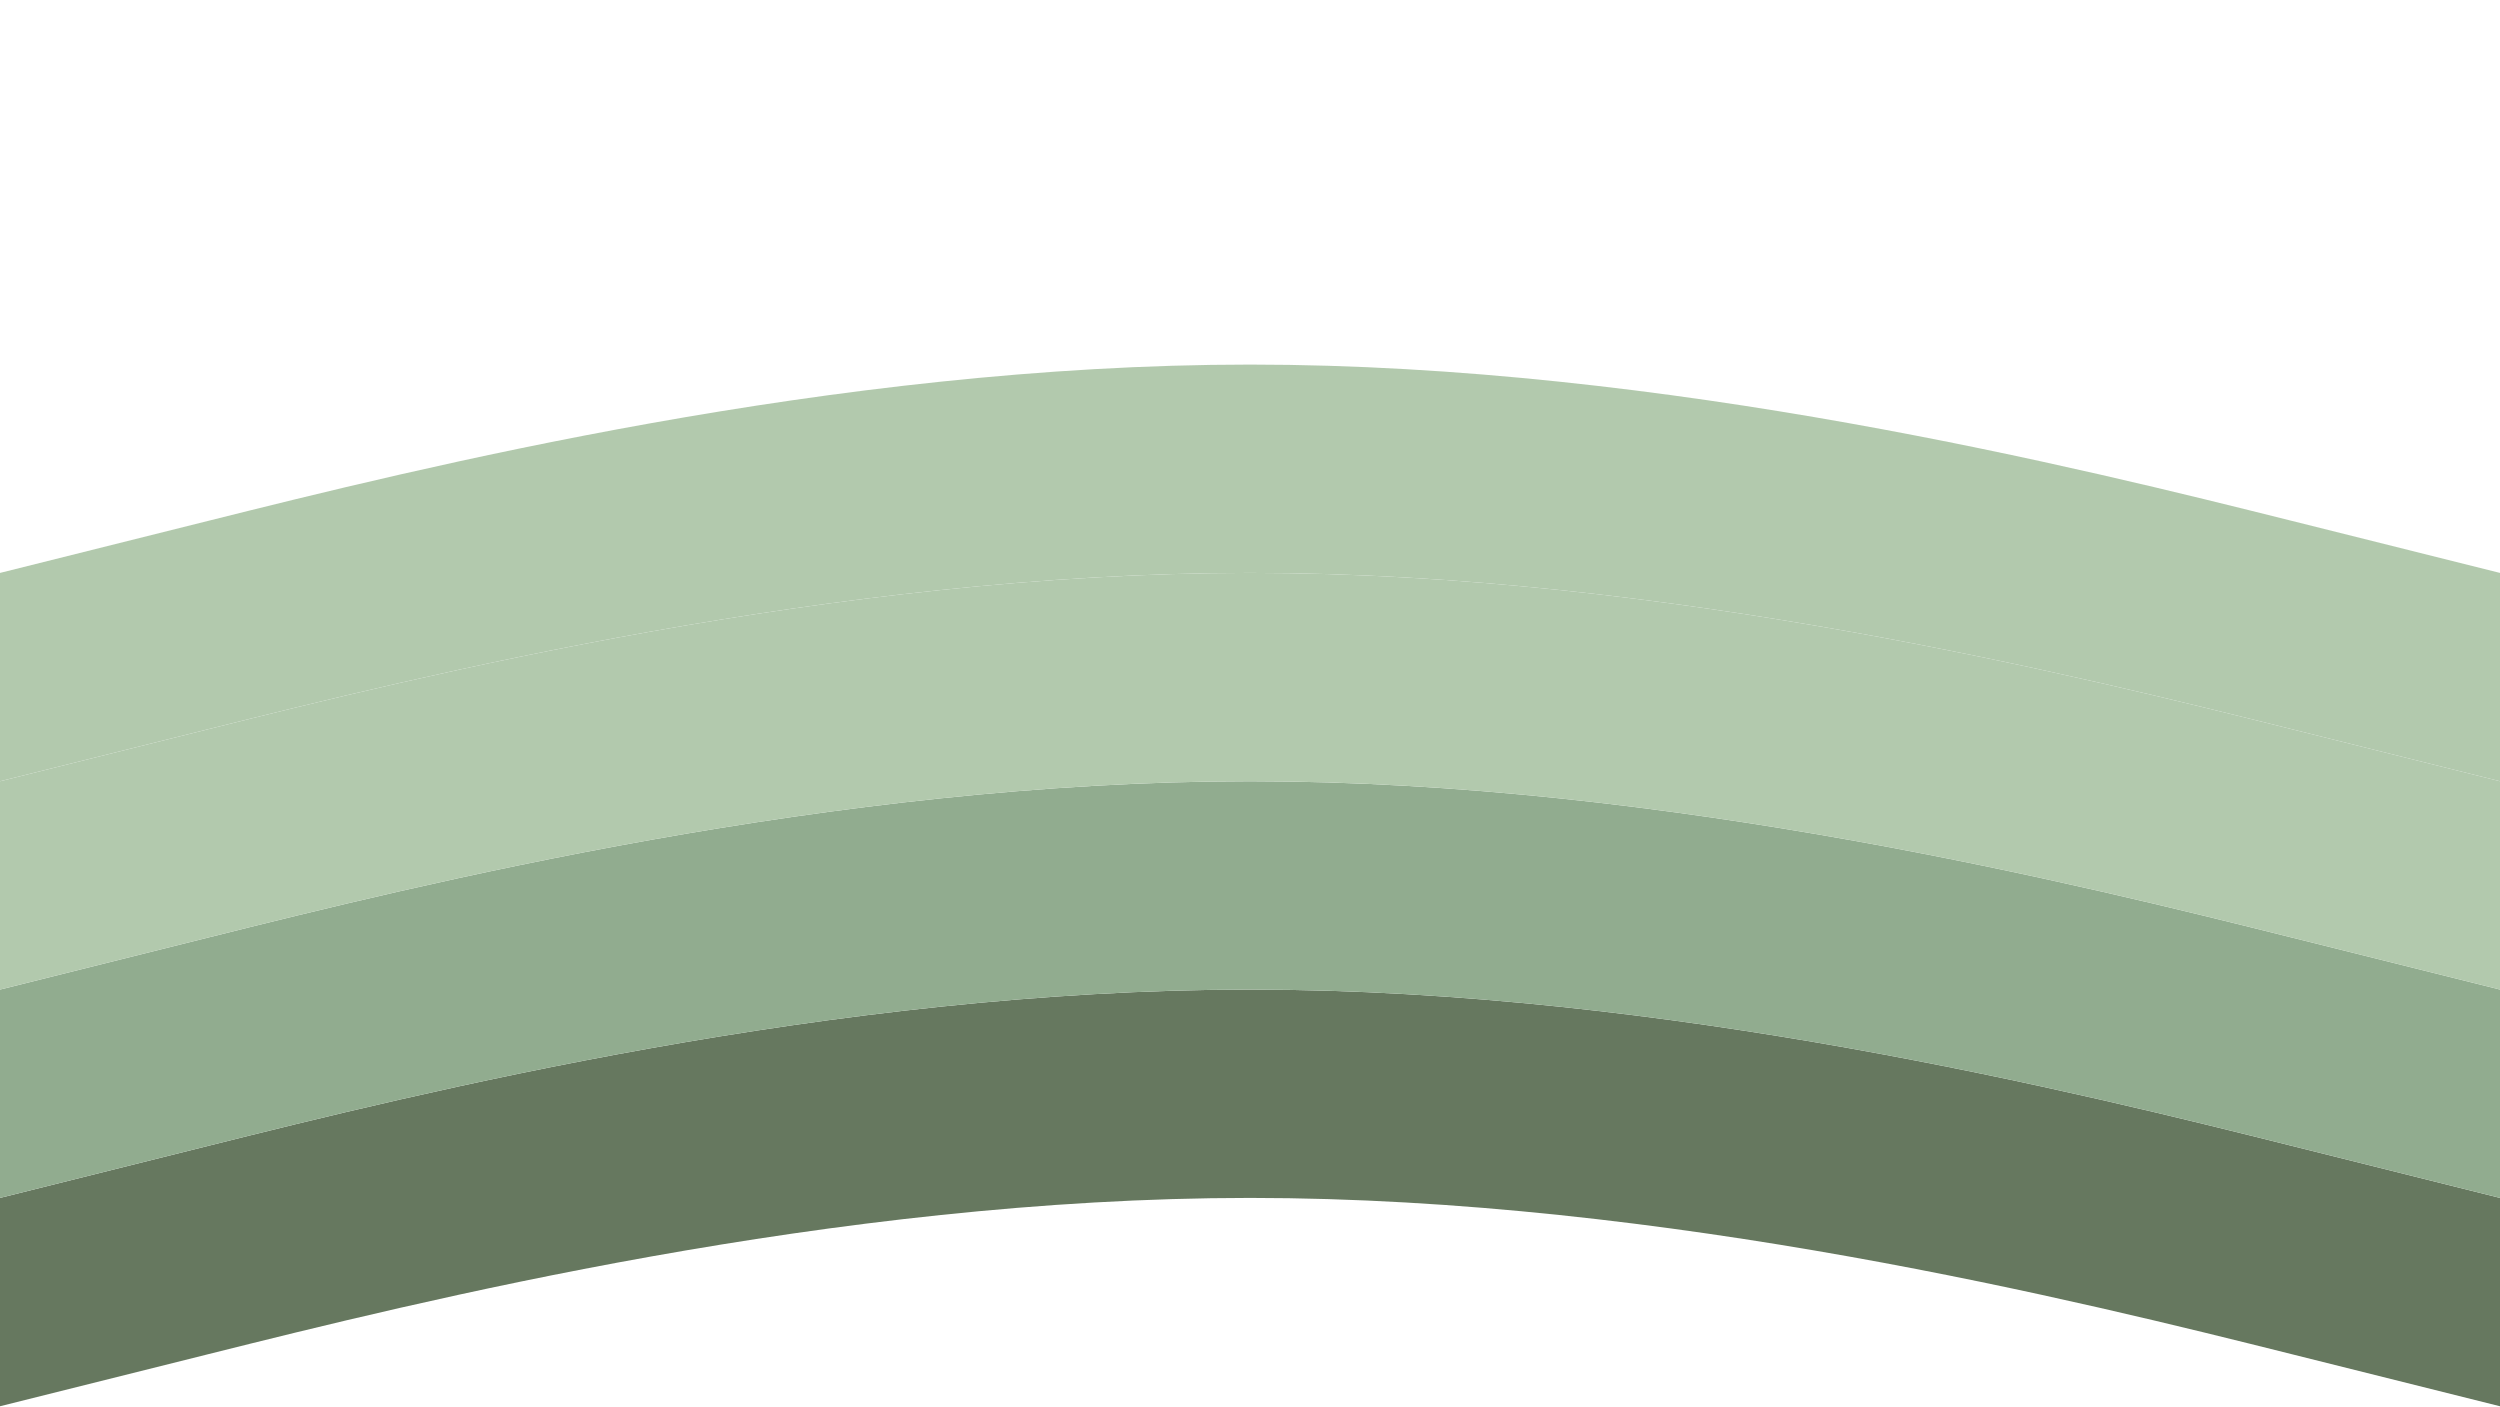
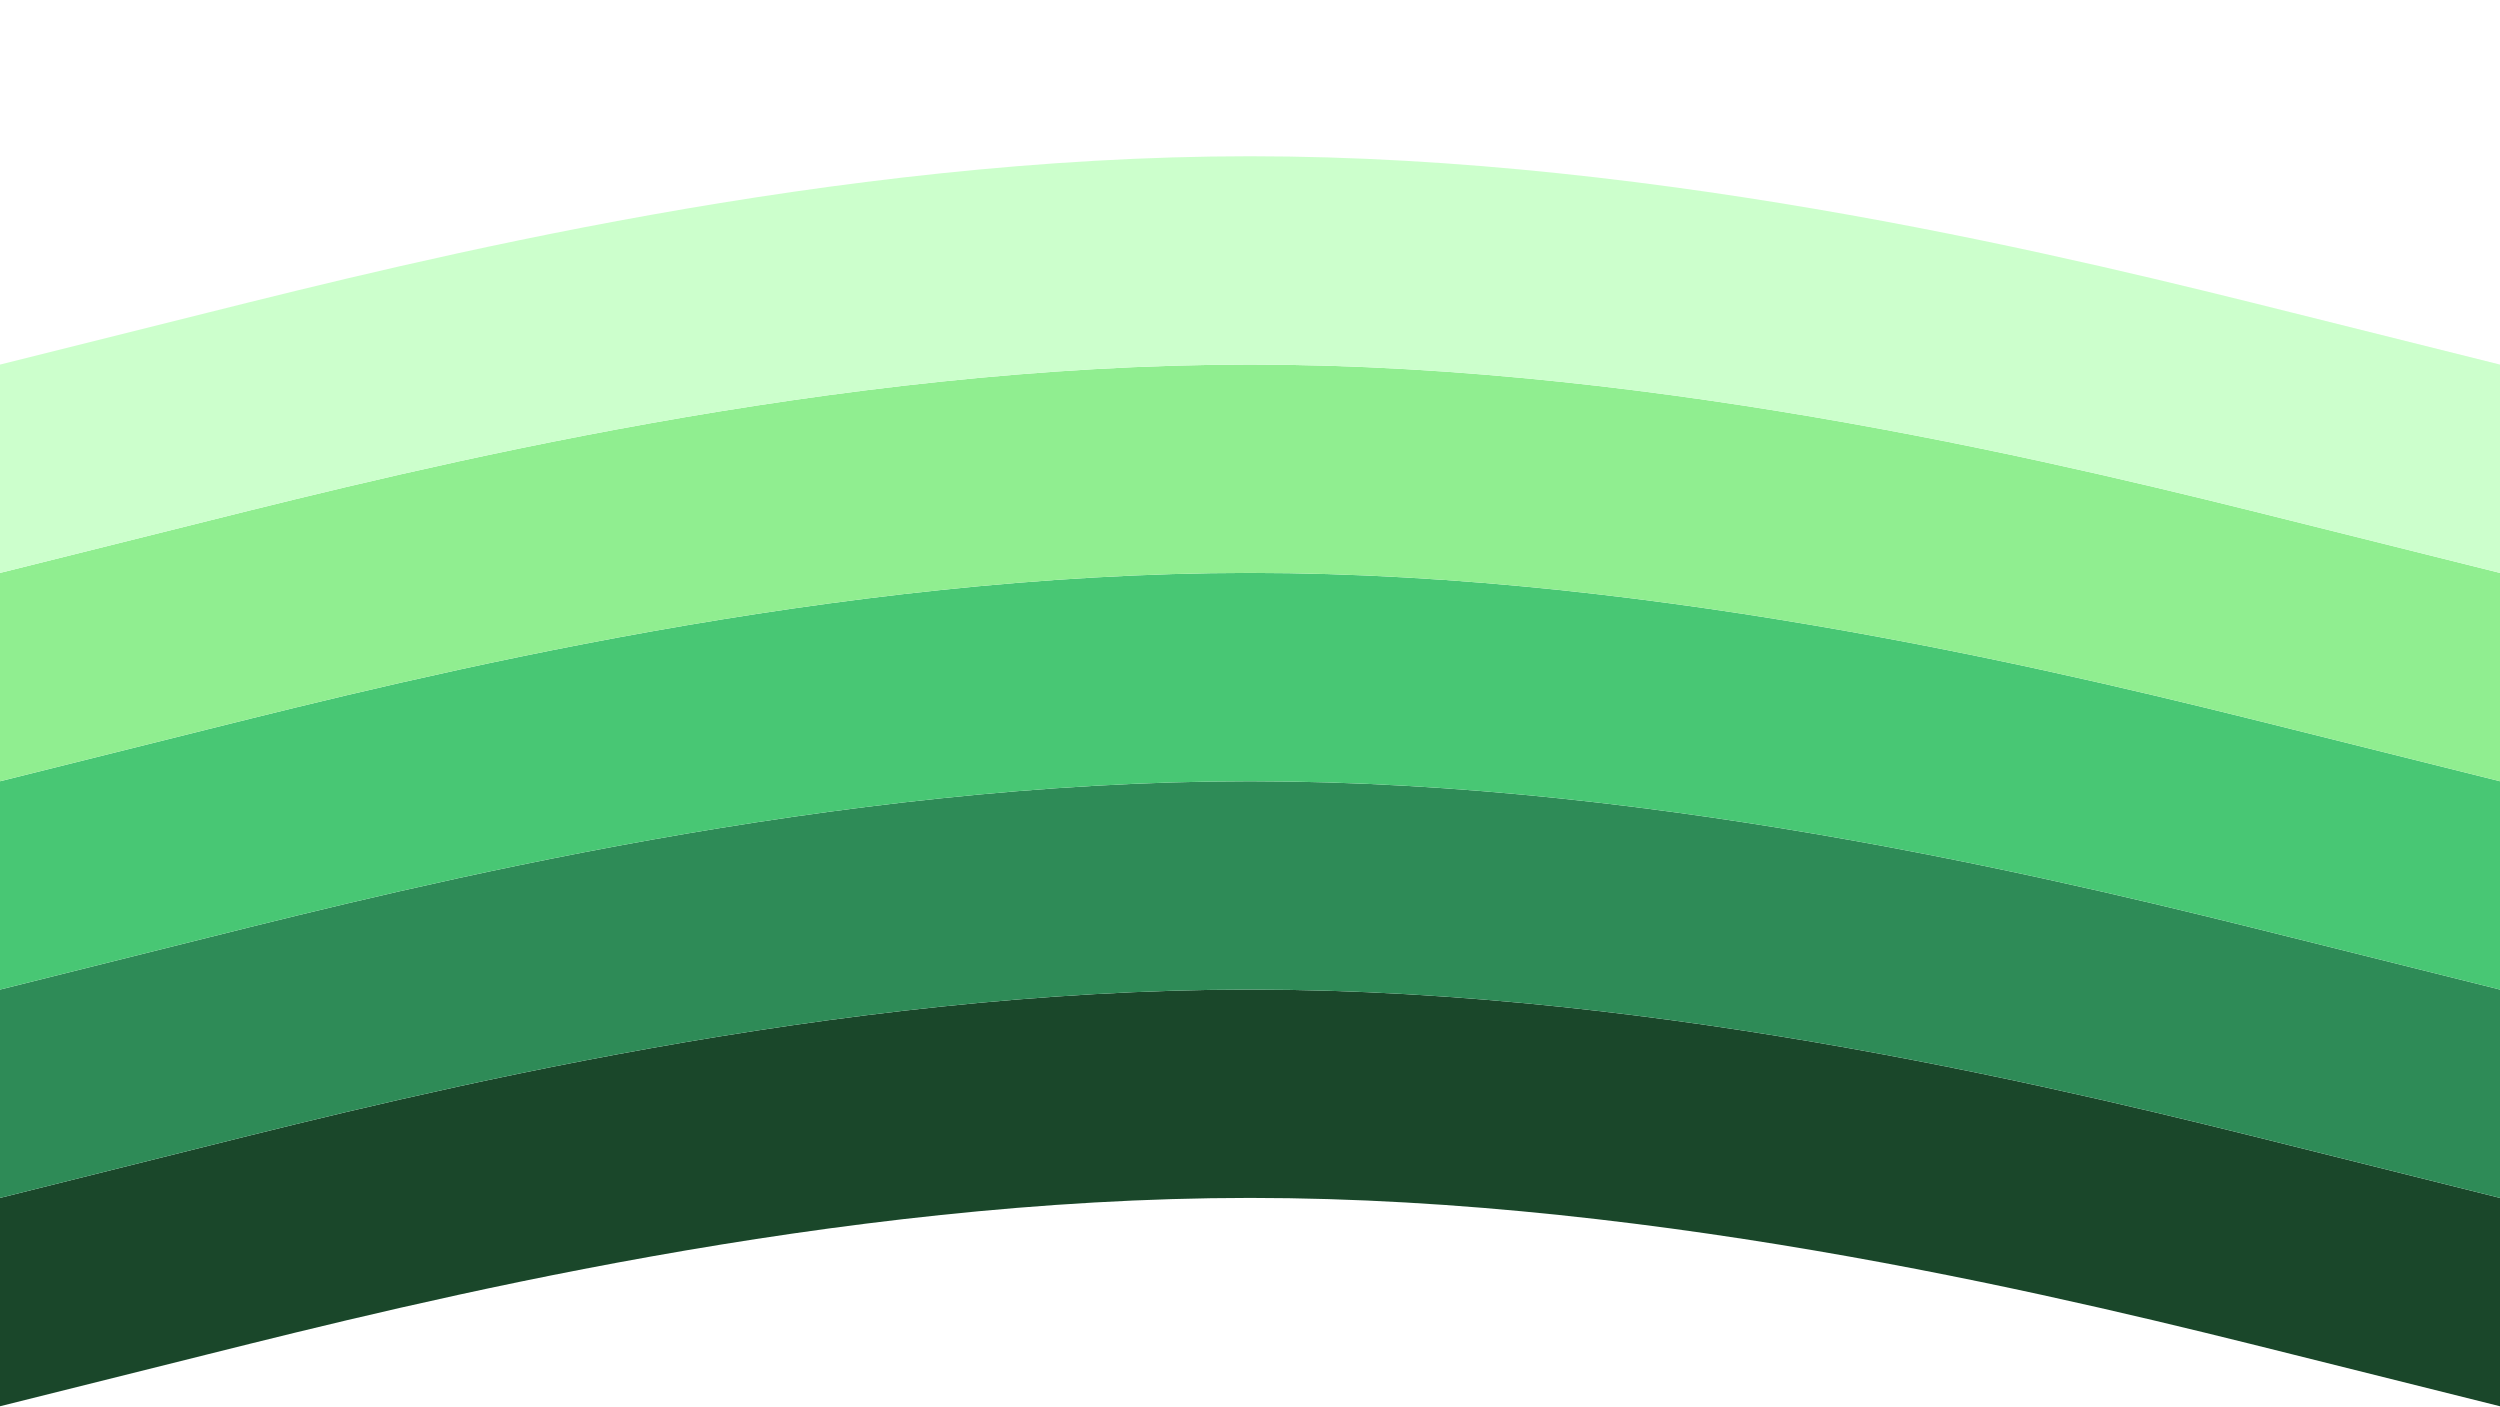
<svg xmlns="http://www.w3.org/2000/svg" id="visual" viewBox="0 0 960 540" width="960" height="540" version="1.1">
-   <path d="M0 540L80 520C160 500 320 460 480 460C640 460 800 500 880 520L960 540L960 540L880 520C800 500 640 460 480 460C320 460 160 500 80 520L0 540Z" fill="#4B5945" />
-   <path d="M0 460L80 440C160 420 320 380 480 380C640 380 800 420 880 440L960 460L960 540L880 520C800 500 640 460 480 460C320 460 160 500 80 520L0 540Z" fill="#66785F" />
-   <path d="M0 380L80 360C160 340 320 300 480 300C640 300 800 340 880 360L960 380L960 460L880 440C800 420 640 380 480 380C320 380 160 420 80 440L0 460Z" fill="#91AC8F" />
-   <path d="M0 300L80 280C160 260 320 220 480 220C640 220 800 260 880 280L960 300L960 380L880 360C800 340 640 300 480 300C320 300 160 340 80 360L0 380Z" fill="#B2C9AD" />
-   <path d="M0 220L80 200C160 180 320 140 480 140C640 140 800 180 880 200L960 220L960 300L880 280C800 260 640 220 480 220C320 220 160 260 80 280L0 300Z" fill="#B2C9AD" />
+   <path d="M0 540L80 520C160 500 320 460 480 460C640 460 800 500 880 520L960 540L960 540L880 520C800 500 640 460 480 460C320 460 160 500 80 520L0 540Z" fill="#013220" />
+   <path d="M0 460L80 440C160 420 320 380 480 380C640 380 800 420 880 440L960 460L960 540L880 520C800 500 640 460 480 460C320 460 160 500 80 520L0 540Z" fill="#1a472a" />
+   <path d="M0 380L80 360C160 340 320 300 480 300C640 300 800 340 880 360L960 380L960 460L880 440C800 420 640 380 480 380C320 380 160 420 80 440L0 460Z" fill="#2e8b57" />
+   <path d="M0 300L80 280C160 260 320 220 480 220C640 220 800 260 880 280L960 300L960 380L880 360C800 340 640 300 480 300C320 300 160 340 80 360L0 380Z" fill="#48c774" />
+   <path d="M0 220L80 200C160 180 320 140 480 140C640 140 800 180 880 200L960 220L960 300L880 280C800 260 640 220 480 220C320 220 160 260 80 280L0 300Z" fill="#90ee90" />
+   <path d="M0 140L80 120C160 100 320 60 480 60C640 60 800 100 880 120L960 140L960 220L880 200C800 180 640 140 480 140C320 140 160 180 80 200L0 220Z" fill="#ccffcc" />
</svg>
